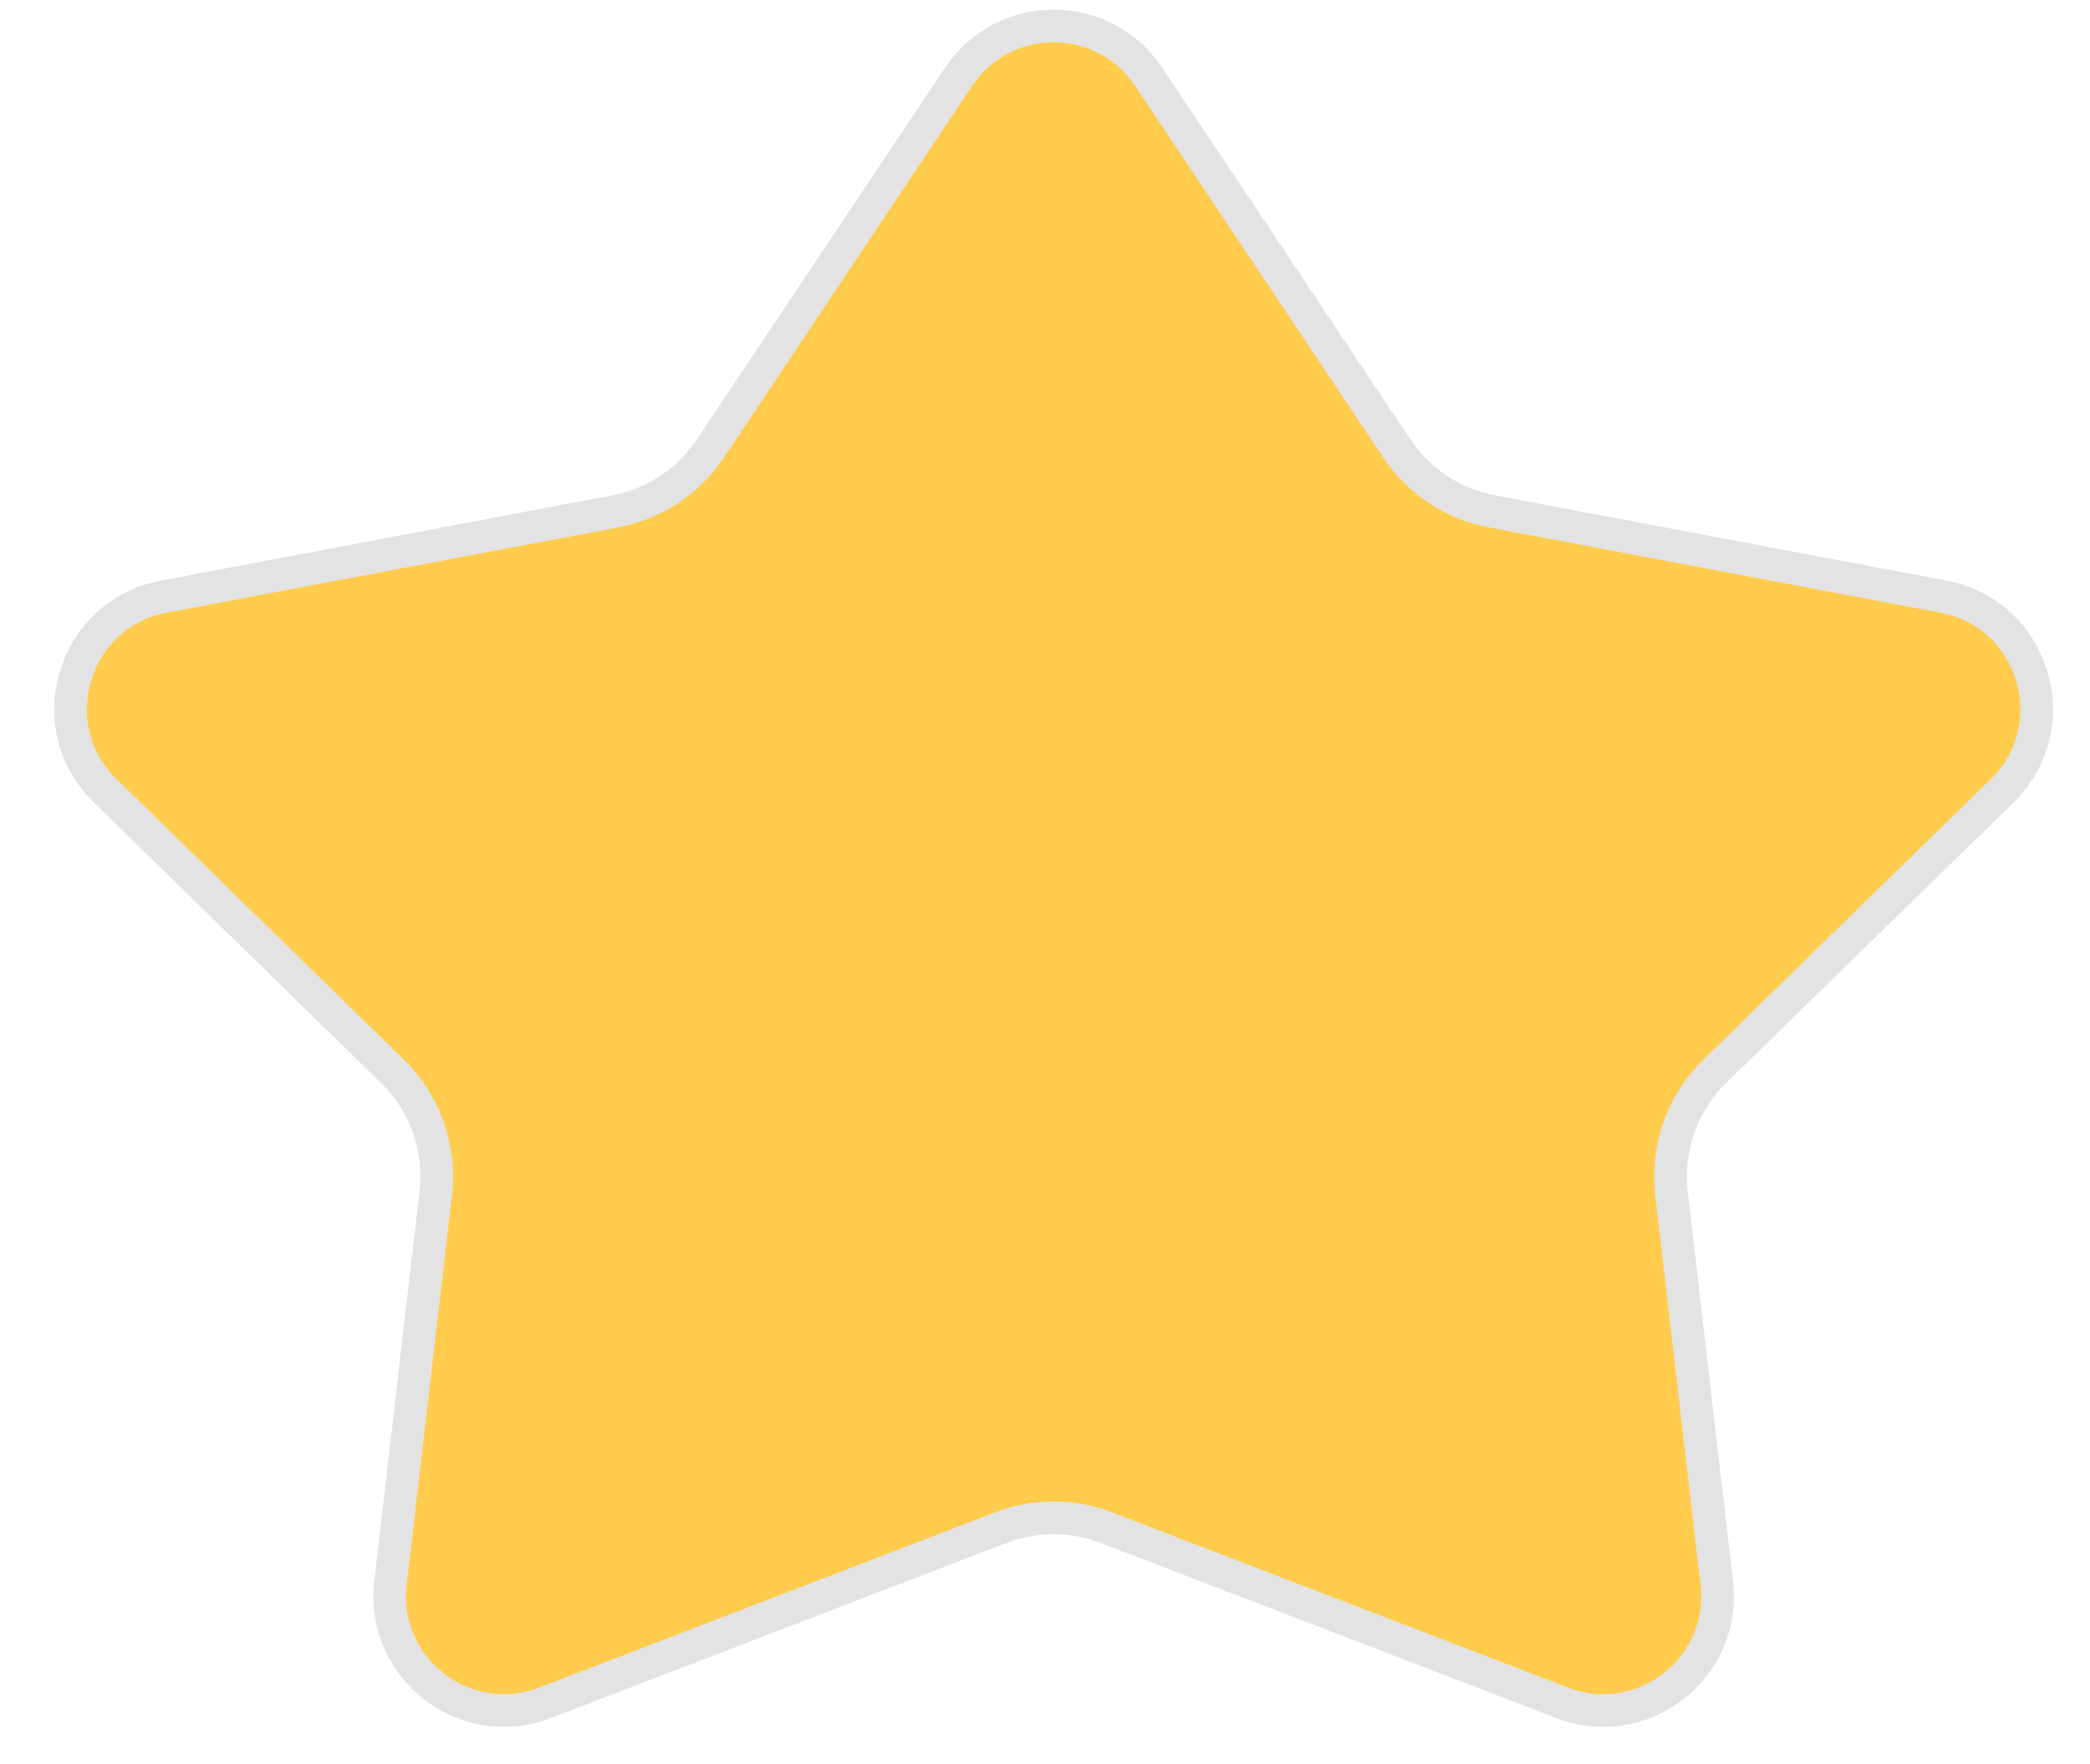
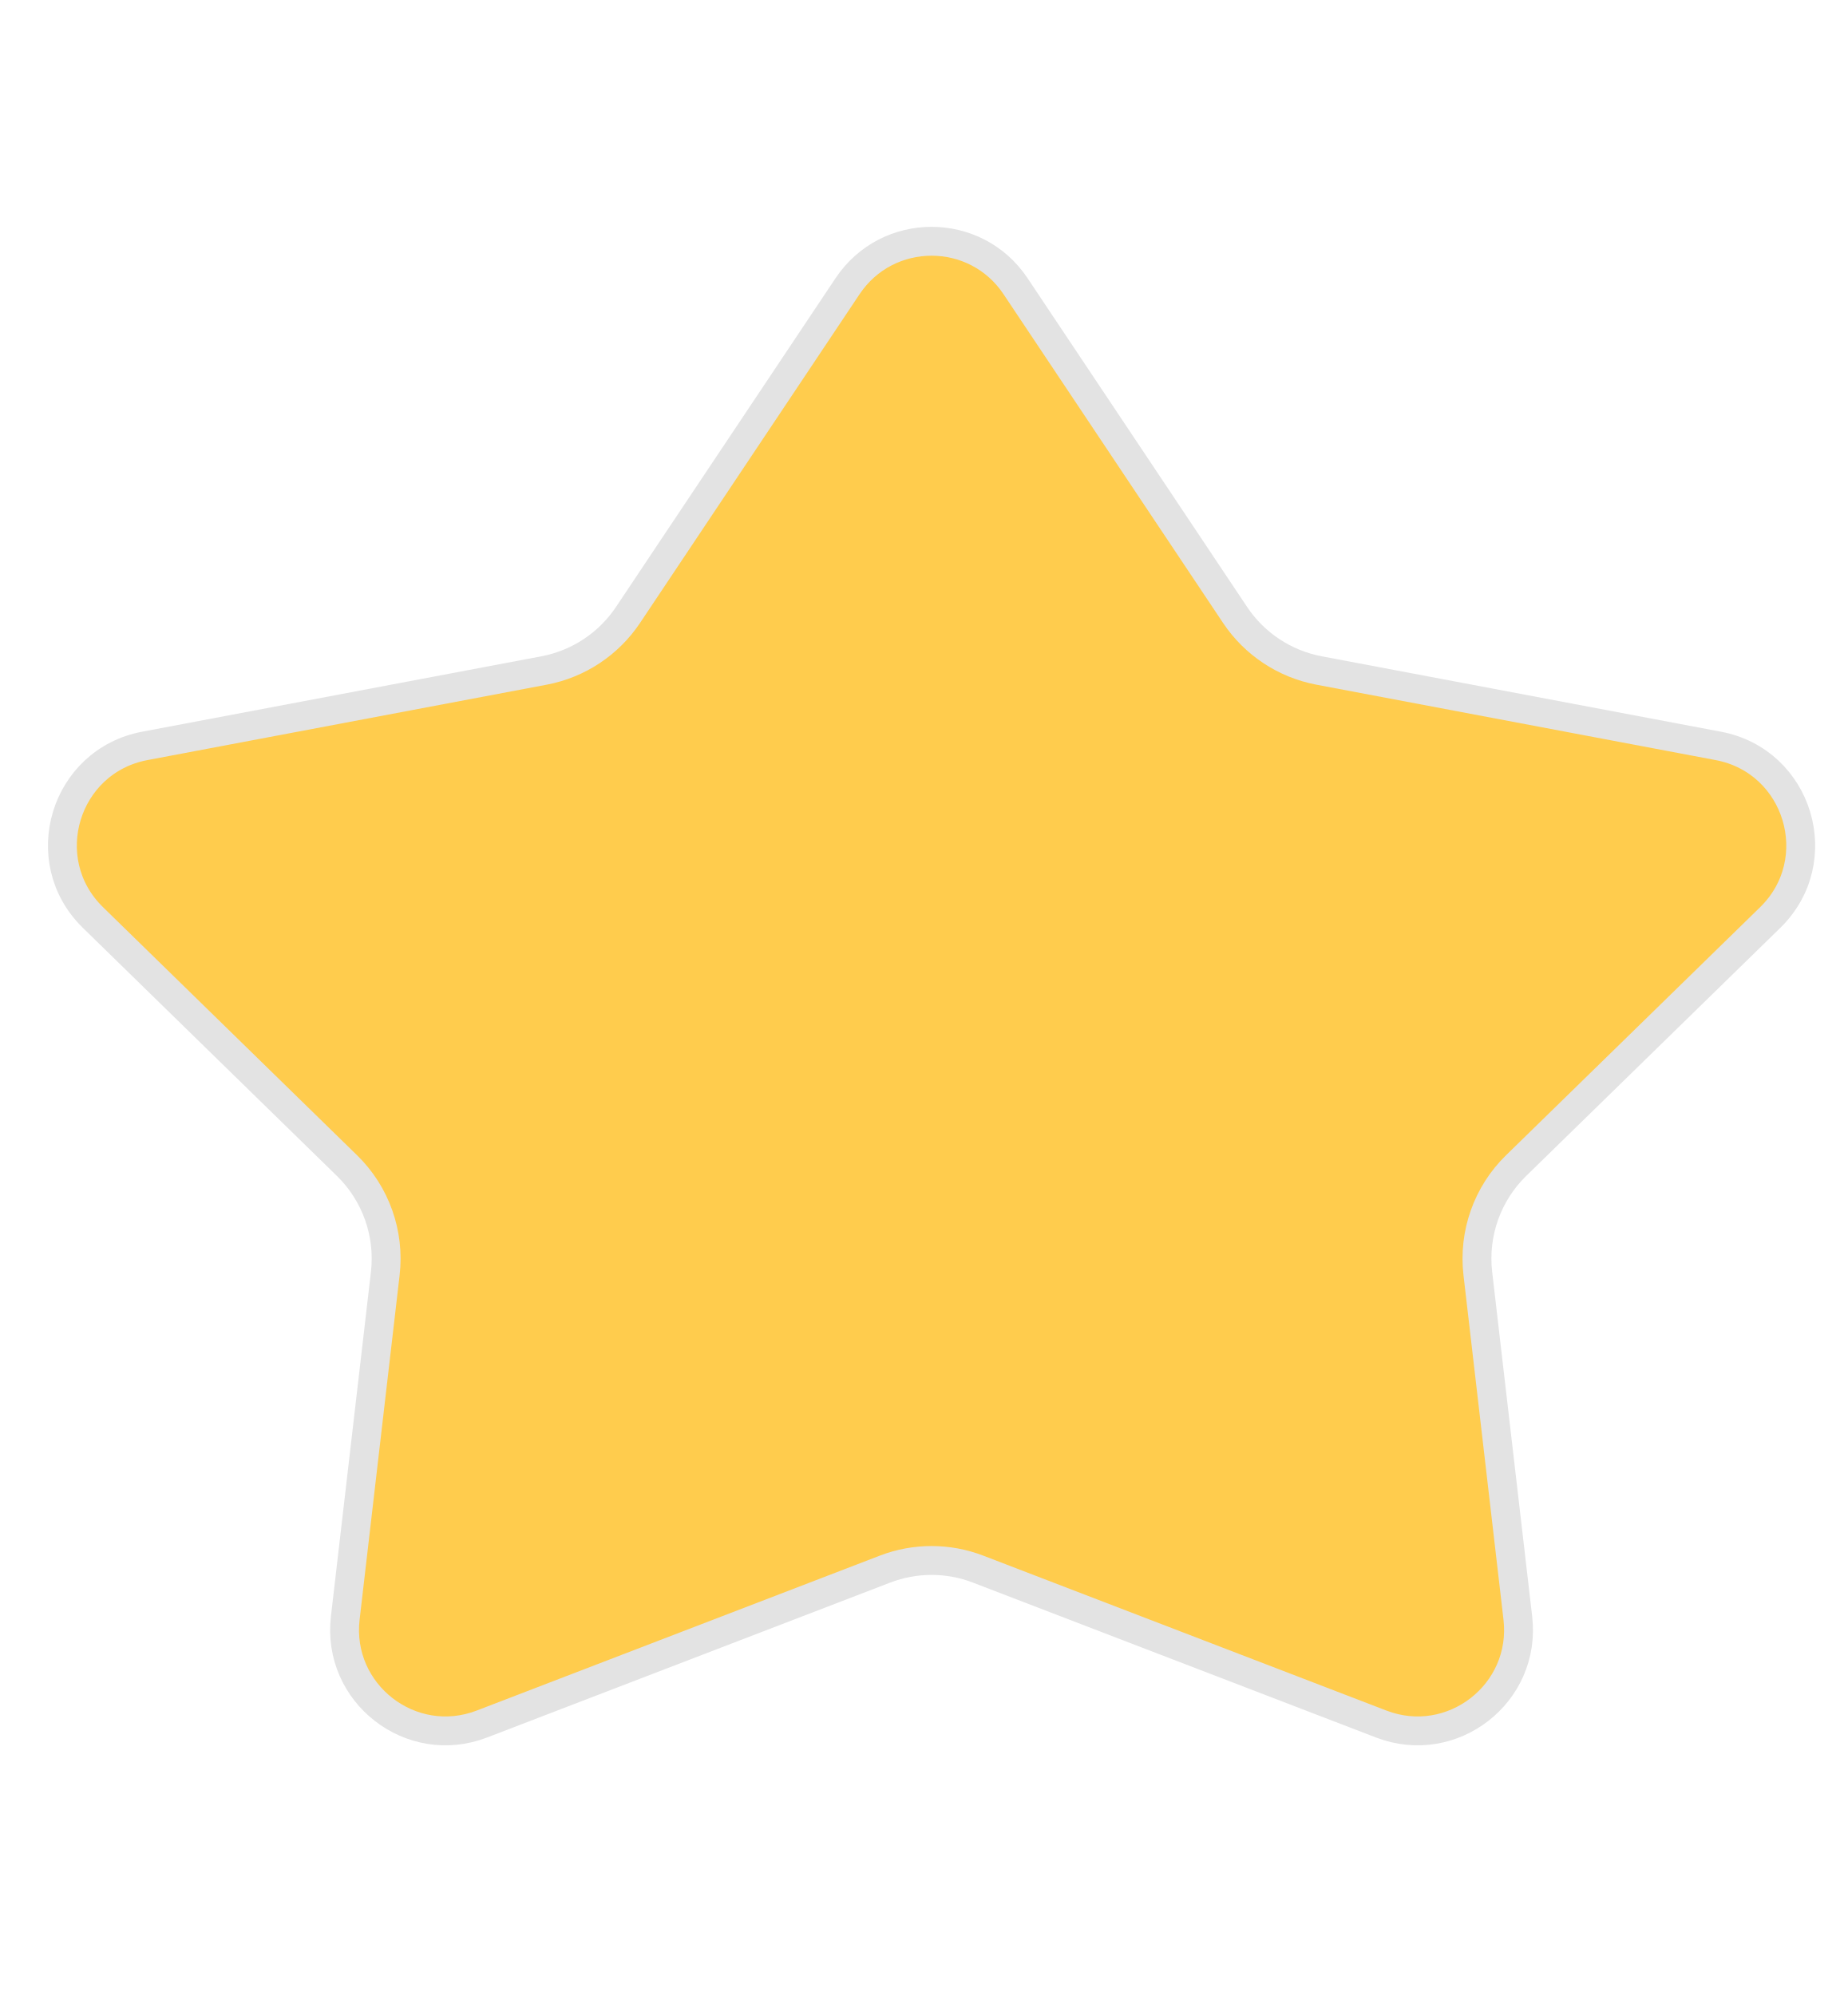
- <svg xmlns="http://www.w3.org/2000/svg" width="32" height="27" viewBox="0 0 32 27" fill="#FFCC4D">
+ <svg xmlns="http://www.w3.org/2000/svg" width="25" height="27" viewBox="0 0 32 27" fill="#FFCC4D">
  <path d="M14.677 1.176C15.37 0.138 16.895 0.138 17.587 1.176L21.388 6.867C21.724 7.37 22.247 7.716 22.841 7.829L29.757 9.135C31.148 9.398 31.668 11.118 30.655 12.107L26.256 16.401C25.757 16.887 25.512 17.578 25.592 18.27L26.285 24.236C26.437 25.543 25.146 26.543 23.919 26.071L16.939 23.389C16.42 23.189 15.844 23.189 15.325 23.389L8.345 26.071C7.118 26.543 5.828 25.543 5.979 24.236L6.672 18.27C6.752 17.578 6.507 16.887 6.008 16.401L1.61 12.107C0.596 11.118 1.116 9.398 2.507 9.135L9.423 7.829C10.017 7.716 10.54 7.37 10.876 6.867L14.677 1.176Z" fill="#FFCC4D" stroke="#E3E3E3" stroke-width="0.5" />
</svg>
